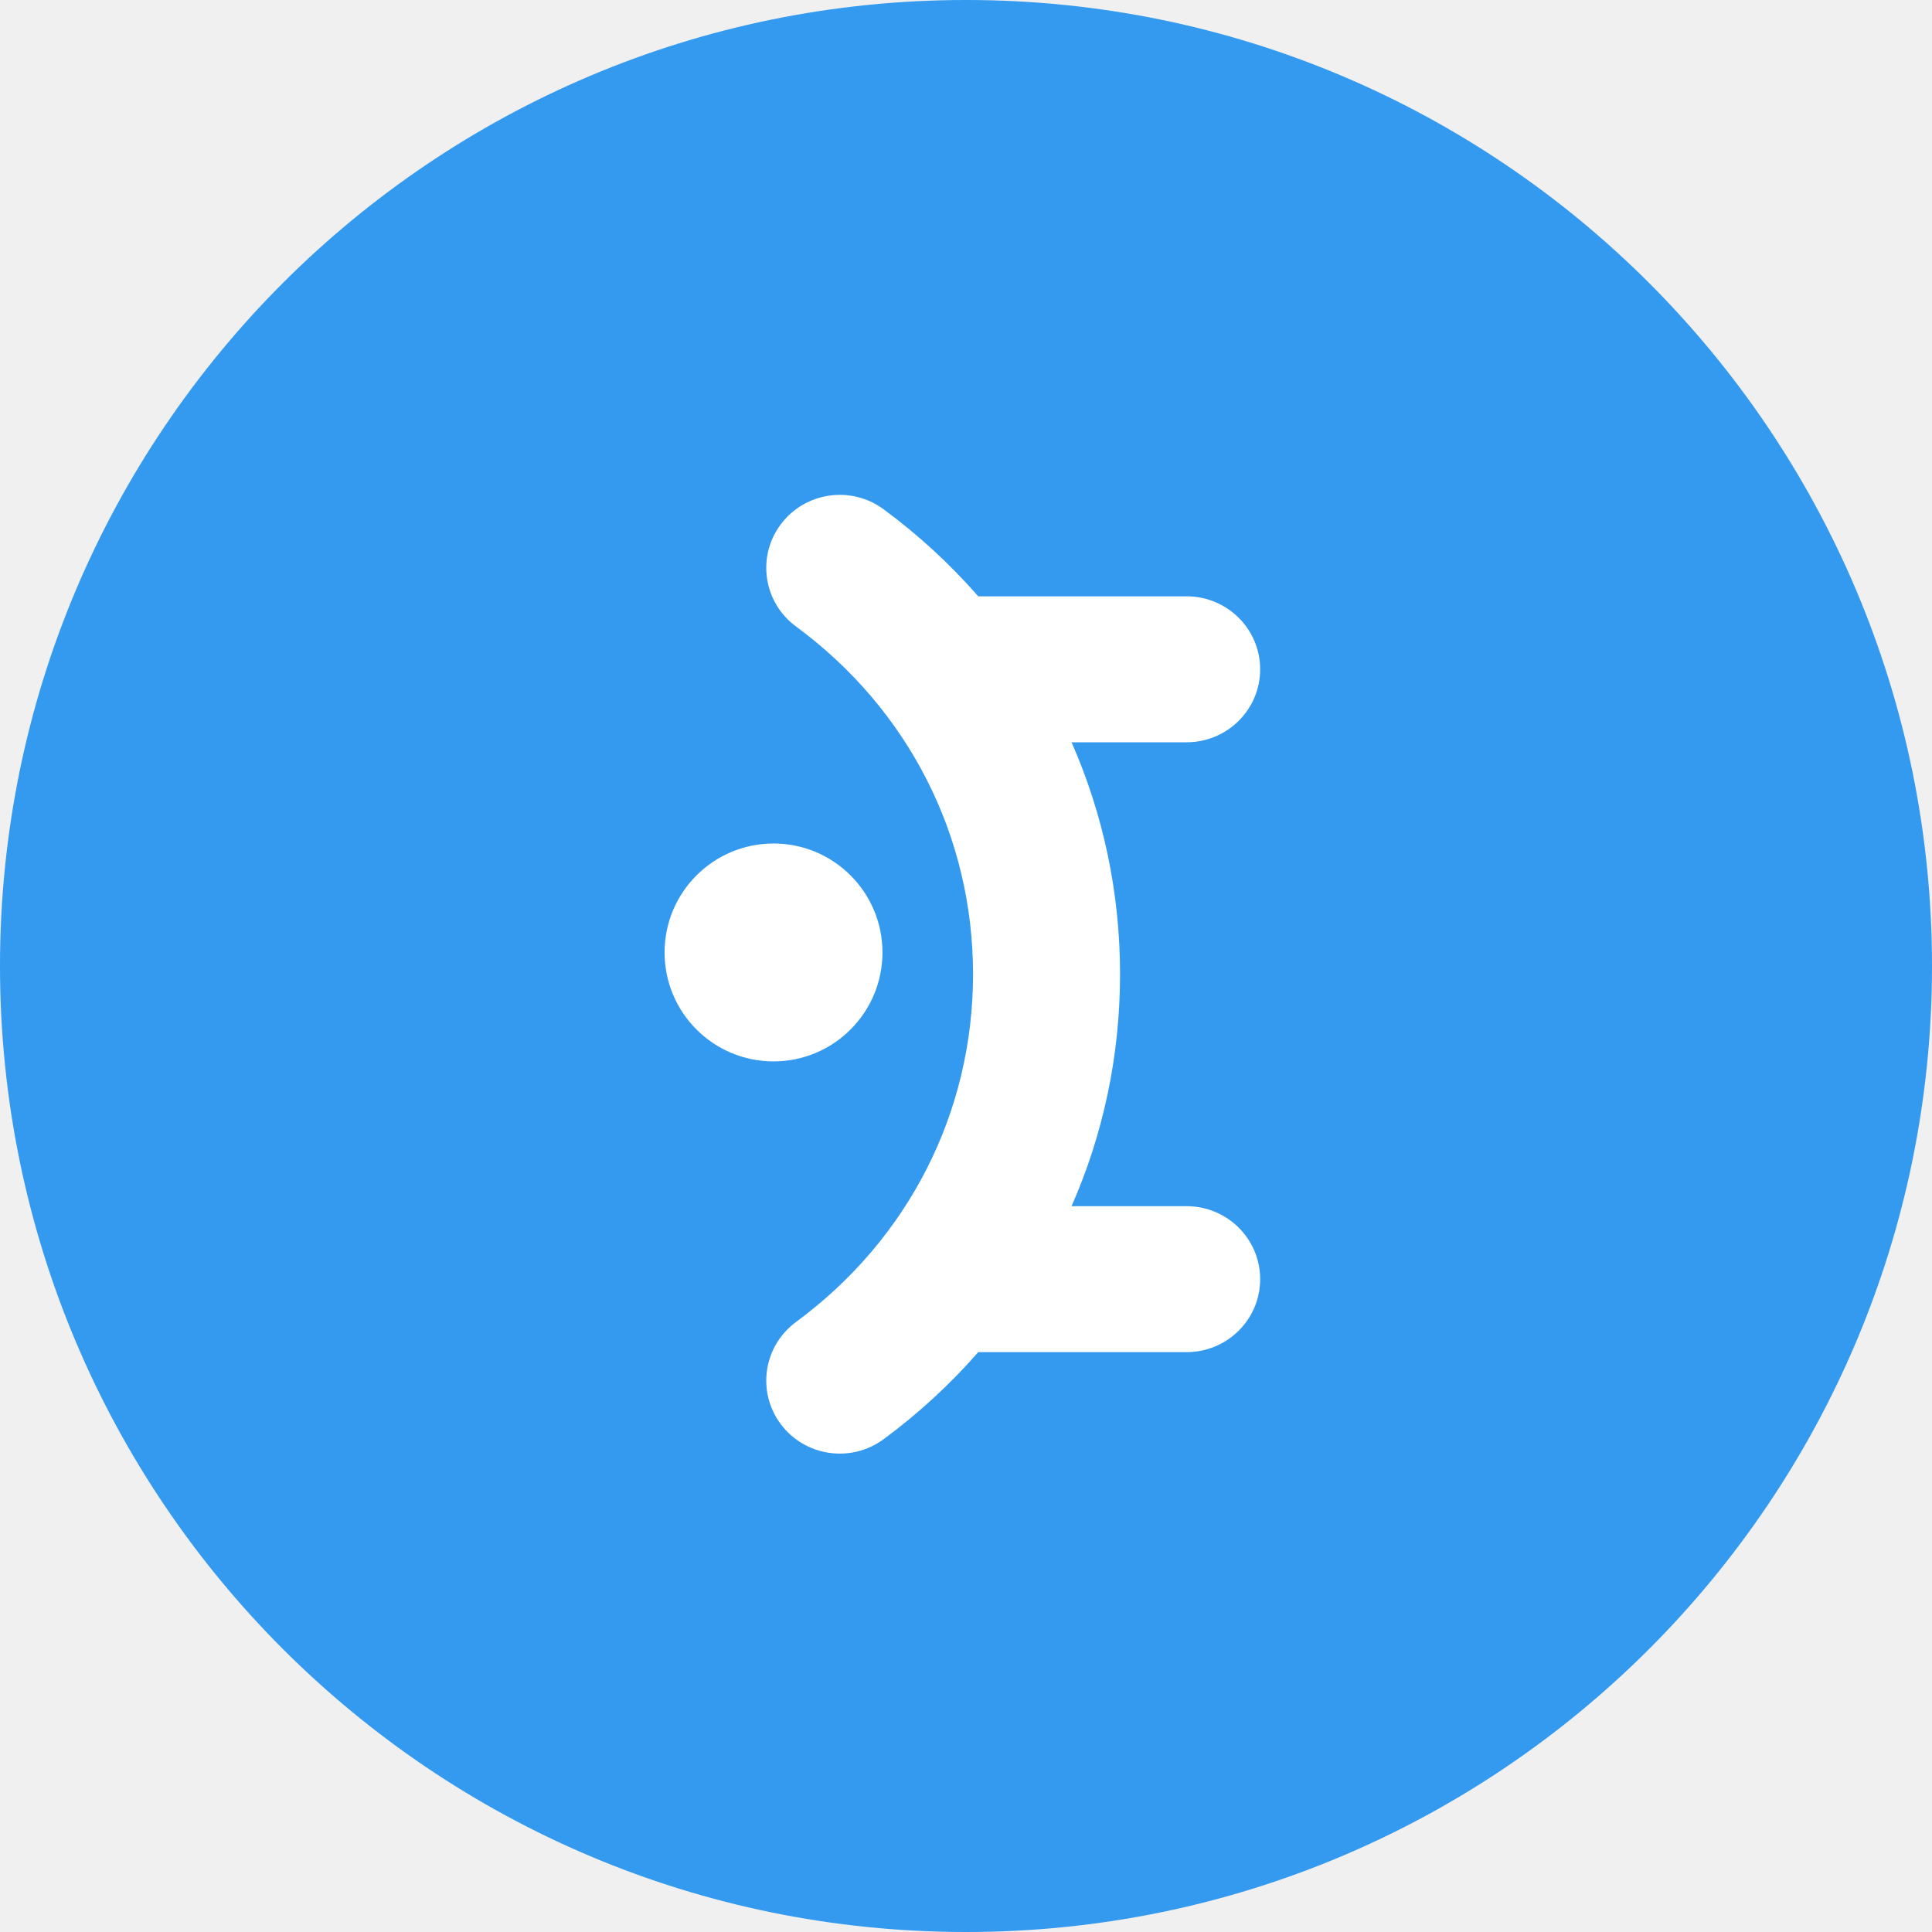
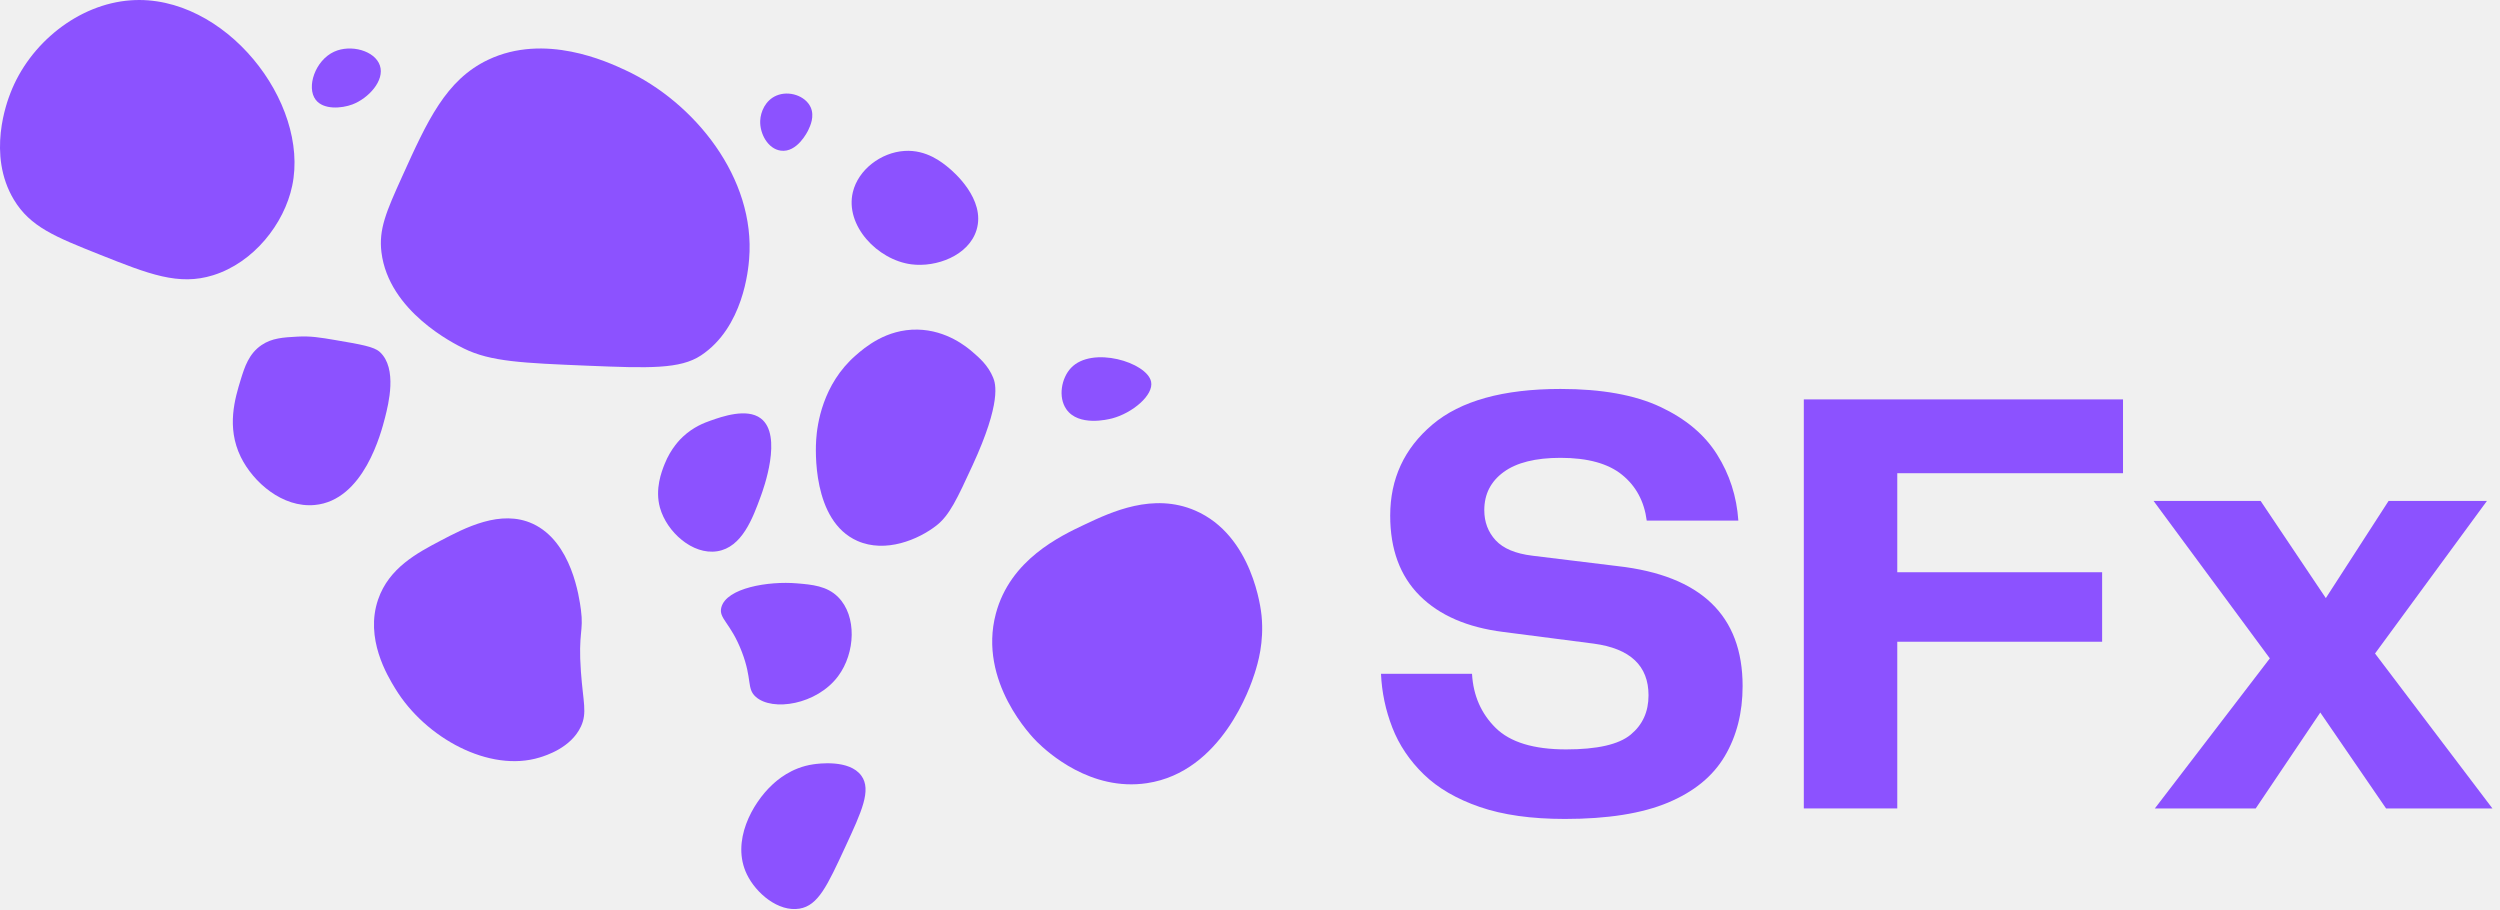
- <svg xmlns="http://www.w3.org/2000/svg" viewBox="0 0 500 500">
-   <g fill="none" fill-rule="evenodd">
-     <rect width="500" height="500" fill="#339AF0" rx="250" />
-     <g fill="#FFF">
-       <path fill-rule="nonzero" d="M202.055 135.706c-6.26 8.373-4.494 20.208 3.944 26.42 29.122 21.45 45.824 54.253 45.824 90.005 0 35.752-16.702 68.559-45.824 90.005-8.436 6.215-10.206 18.043-3.944 26.42 6.26 8.378 18.173 10.13 26.611 3.916a153.835 153.835 0 0024.509-22.54h53.93c10.506 0 19.023-8.455 19.023-18.885 0-10.43-8.517-18.886-19.023-18.886h-29.79c8.196-18.594 12.553-38.923 12.553-60.03s-4.357-41.436-12.552-60.03h29.79c10.505 0 19.022-8.455 19.022-18.885 0-10.43-8.517-18.886-19.023-18.886h-53.93a153.835 153.835 0 00-24.509-22.54c-8.438-6.215-20.351-4.46-26.61 3.916z" />
-       <path d="M171.992 246.492c0-15.572 12.624-28.195 28.196-28.195 15.572 0 28.195 12.623 28.195 28.195 0 15.572-12.623 28.196-28.195 28.196-15.572 0-28.196-12.624-28.196-28.196z" />
-     </g>
+ <svg xmlns="http://www.w3.org/2000/svg" width="88" height="32" viewBox="0 0 88 32" fill="none">
+   <path d="M48.611 23.717H51.815C51.858 24.482 52.136 25.117 52.648 25.623C53.16 26.127 53.986 26.379 55.127 26.379C56.224 26.379 56.981 26.206 57.399 25.86C57.819 25.514 58.028 25.053 58.028 24.475C58.028 23.436 57.386 22.829 56.101 22.656L52.918 22.245C51.649 22.086 50.668 21.66 49.975 20.968C49.281 20.275 48.935 19.336 48.935 18.151C48.935 16.853 49.429 15.784 50.419 14.947C51.407 14.11 52.912 13.691 54.932 13.691C56.376 13.691 57.545 13.901 58.439 14.32C59.334 14.739 60.002 15.298 60.441 15.999C60.882 16.698 61.132 17.474 61.19 18.325H57.965C57.877 17.648 57.587 17.11 57.096 16.712C56.607 16.315 55.885 16.116 54.932 16.116C54.051 16.116 53.383 16.283 52.928 16.616C52.474 16.948 52.247 17.395 52.247 17.957C52.247 18.376 52.381 18.73 52.648 19.02C52.916 19.308 53.345 19.488 53.937 19.56L56.946 19.928C59.875 20.26 61.34 21.667 61.34 24.149C61.34 25.088 61.13 25.911 60.711 26.618C60.293 27.326 59.626 27.871 58.709 28.254C57.793 28.636 56.585 28.827 55.085 28.827C53.9 28.827 52.9 28.686 52.085 28.404C51.27 28.123 50.613 27.74 50.116 27.257C49.618 26.773 49.249 26.225 49.01 25.611C48.772 24.998 48.639 24.366 48.611 23.717Z" fill="#8C52FF" />
+   <path d="M74.73 16.657H66.784V20.143H73.995V22.589H66.784V28.457H63.494V14.059H74.73V16.657Z" fill="#8C52FF" />
+   <path d="M75.849 28.459L79.898 23.175L75.806 17.633H79.574L81.869 21.053L84.078 17.633H87.54L83.601 23.003L87.735 28.459H83.991L81.674 25.081L79.4 28.459H75.849Z" fill="#8C52FF" />
+   <path d="M10.285 6.542C10.908 3.597 7.907 -0.228 4.6 0.011C2.749 0.144 1.038 1.532 0.367 3.276C0.253 3.572 -0.466 5.437 0.487 7.027C1.064 7.987 1.944 8.337 3.511 8.962C5.24 9.65 6.288 10.067 7.503 9.688C8.932 9.242 10.003 7.878 10.285 6.542Z" fill="#8C52FF" />
+   <path d="M26.369 9.123C26.607 6.268 24.44 3.596 22.015 2.47C21.366 2.168 19.178 1.152 17.176 2.107C15.692 2.815 15.039 4.26 14.153 6.22C13.6 7.441 13.326 8.069 13.427 8.881C13.684 10.963 15.99 12.101 16.33 12.268C17.27 12.733 18.409 12.779 20.684 12.873C22.846 12.962 23.943 12.996 24.676 12.51C26.17 11.519 26.34 9.471 26.369 9.123Z" fill="#8C52FF" />
+   <path d="M13.373 12.393C13.167 12.202 12.711 12.125 11.801 11.97C11.263 11.878 10.931 11.824 10.47 11.849C9.977 11.876 9.57 11.897 9.2 12.151C8.76 12.453 8.611 12.917 8.474 13.361C8.275 14.012 7.962 15.032 8.474 16.082C8.914 16.982 9.947 17.879 11.075 17.776C12.806 17.619 13.417 15.23 13.555 14.692C13.671 14.233 13.995 12.969 13.373 12.393Z" fill="#8C52FF" />
+   <path d="M34.96 13.296C34.784 12.863 34.474 12.596 34.234 12.389C34.035 12.217 33.325 11.622 32.298 11.602C31.188 11.58 30.426 12.244 30.122 12.509C28.949 13.53 28.764 14.955 28.73 15.473C28.709 15.788 28.575 18.334 30.182 19.041C31.176 19.479 32.331 18.992 32.964 18.497C33.424 18.137 33.694 17.552 34.234 16.38C35.263 14.148 35.041 13.496 34.96 13.296Z" fill="#8C52FF" />
+   <path d="M20.448 21.461C20.391 21.037 20.129 19.072 18.754 18.437C17.626 17.916 16.37 18.578 15.488 19.042C14.69 19.463 13.693 19.988 13.311 21.098C12.836 22.476 13.639 23.79 13.916 24.243C14.979 25.985 17.236 27.204 18.996 26.663C19.211 26.597 20.099 26.324 20.448 25.574C20.675 25.087 20.525 24.718 20.448 23.639C20.348 22.252 20.552 22.241 20.448 21.461Z" fill="#8C52FF" />
+   <path d="M26.6 24.526C27.186 25.054 28.753 24.808 29.503 23.8C30.111 22.982 30.167 21.683 29.503 21.018C29.109 20.623 28.588 20.579 28.052 20.534C27.049 20.449 25.57 20.694 25.391 21.38C25.287 21.776 25.72 21.914 26.116 22.953C26.484 23.918 26.277 24.235 26.6 24.526Z" fill="#8C52FF" />
+   <path d="M32.076 9.304C32.95 9.42 34.097 9.001 34.374 8.095C34.708 7.004 33.531 6.022 33.406 5.917C33.175 5.725 32.619 5.26 31.834 5.313C31.01 5.367 30.209 5.972 30.02 6.764C29.738 7.94 30.889 9.148 32.076 9.304Z" fill="#8C52FF" />
+   <path d="M12.405 3.676C12.965 3.464 13.551 2.836 13.372 2.305C13.196 1.783 12.348 1.55 11.759 1.821C11.094 2.127 10.774 3.072 11.114 3.514C11.387 3.869 12.022 3.82 12.405 3.676Z" fill="#8C52FF" />
+   <mask id="mask0_1_1355" style="mask-type:luminance" maskUnits="userSpaceOnUse" x="34" y="17" width="11" height="11">
+     <path d="M34.91 17.648H44.497V27.649H34.91V17.648Z" fill="white" />
+   </mask>
+   <g mask="url(#mask0_1_1355)">
+     <path d="M44.408 21.68C44.388 21.462 44.1 18.849 42.07 17.971C40.588 17.331 39.119 18.022 38.199 18.455C37.316 18.871 35.56 19.698 35.054 21.6C34.418 23.996 36.337 25.949 36.506 26.116C36.879 26.484 38.398 27.866 40.377 27.567C43.009 27.17 44.02 24.162 44.166 23.697C44.279 23.338 44.497 22.619 44.408 21.68Z" fill="#8C52FF" />
  </g>
+   <path d="M39.149 14.727C39.858 14.54 40.616 13.911 40.519 13.437C40.381 12.757 38.441 12.161 37.697 12.953C37.365 13.307 37.236 13.973 37.535 14.405C37.962 15.019 38.99 14.769 39.149 14.727Z" fill="#8C52FF" />
+   <path d="M26.779 17.469C26.864 17.238 27.567 15.319 26.779 14.727C26.285 14.355 25.412 14.664 25.005 14.808C24.796 14.882 24.414 15.022 24.038 15.373C23.961 15.443 23.616 15.774 23.392 16.34C23.29 16.599 23.047 17.212 23.231 17.872C23.467 18.72 24.375 19.542 25.247 19.404C26.12 19.267 26.498 18.237 26.779 17.469Z" fill="#8C52FF" />
+   <path d="M27.484 5.303C28.058 5.381 28.423 4.639 28.452 4.578C28.52 4.434 28.682 4.094 28.533 3.771C28.348 3.373 27.77 3.174 27.323 3.368C26.946 3.532 26.771 3.929 26.759 4.255C26.742 4.707 27.031 5.242 27.484 5.303Z" fill="#8C52FF" />
+   <path d="M28.628 26.904C27.846 27.017 27.345 27.472 27.176 27.63C26.486 28.274 25.728 29.612 26.289 30.775C26.614 31.449 27.404 32.108 28.144 31.984C28.799 31.875 29.118 31.185 29.756 29.807C30.332 28.565 30.682 27.808 30.321 27.307C29.898 26.72 28.781 26.882 28.628 26.904Z" fill="#8C52FF" />
</svg>
